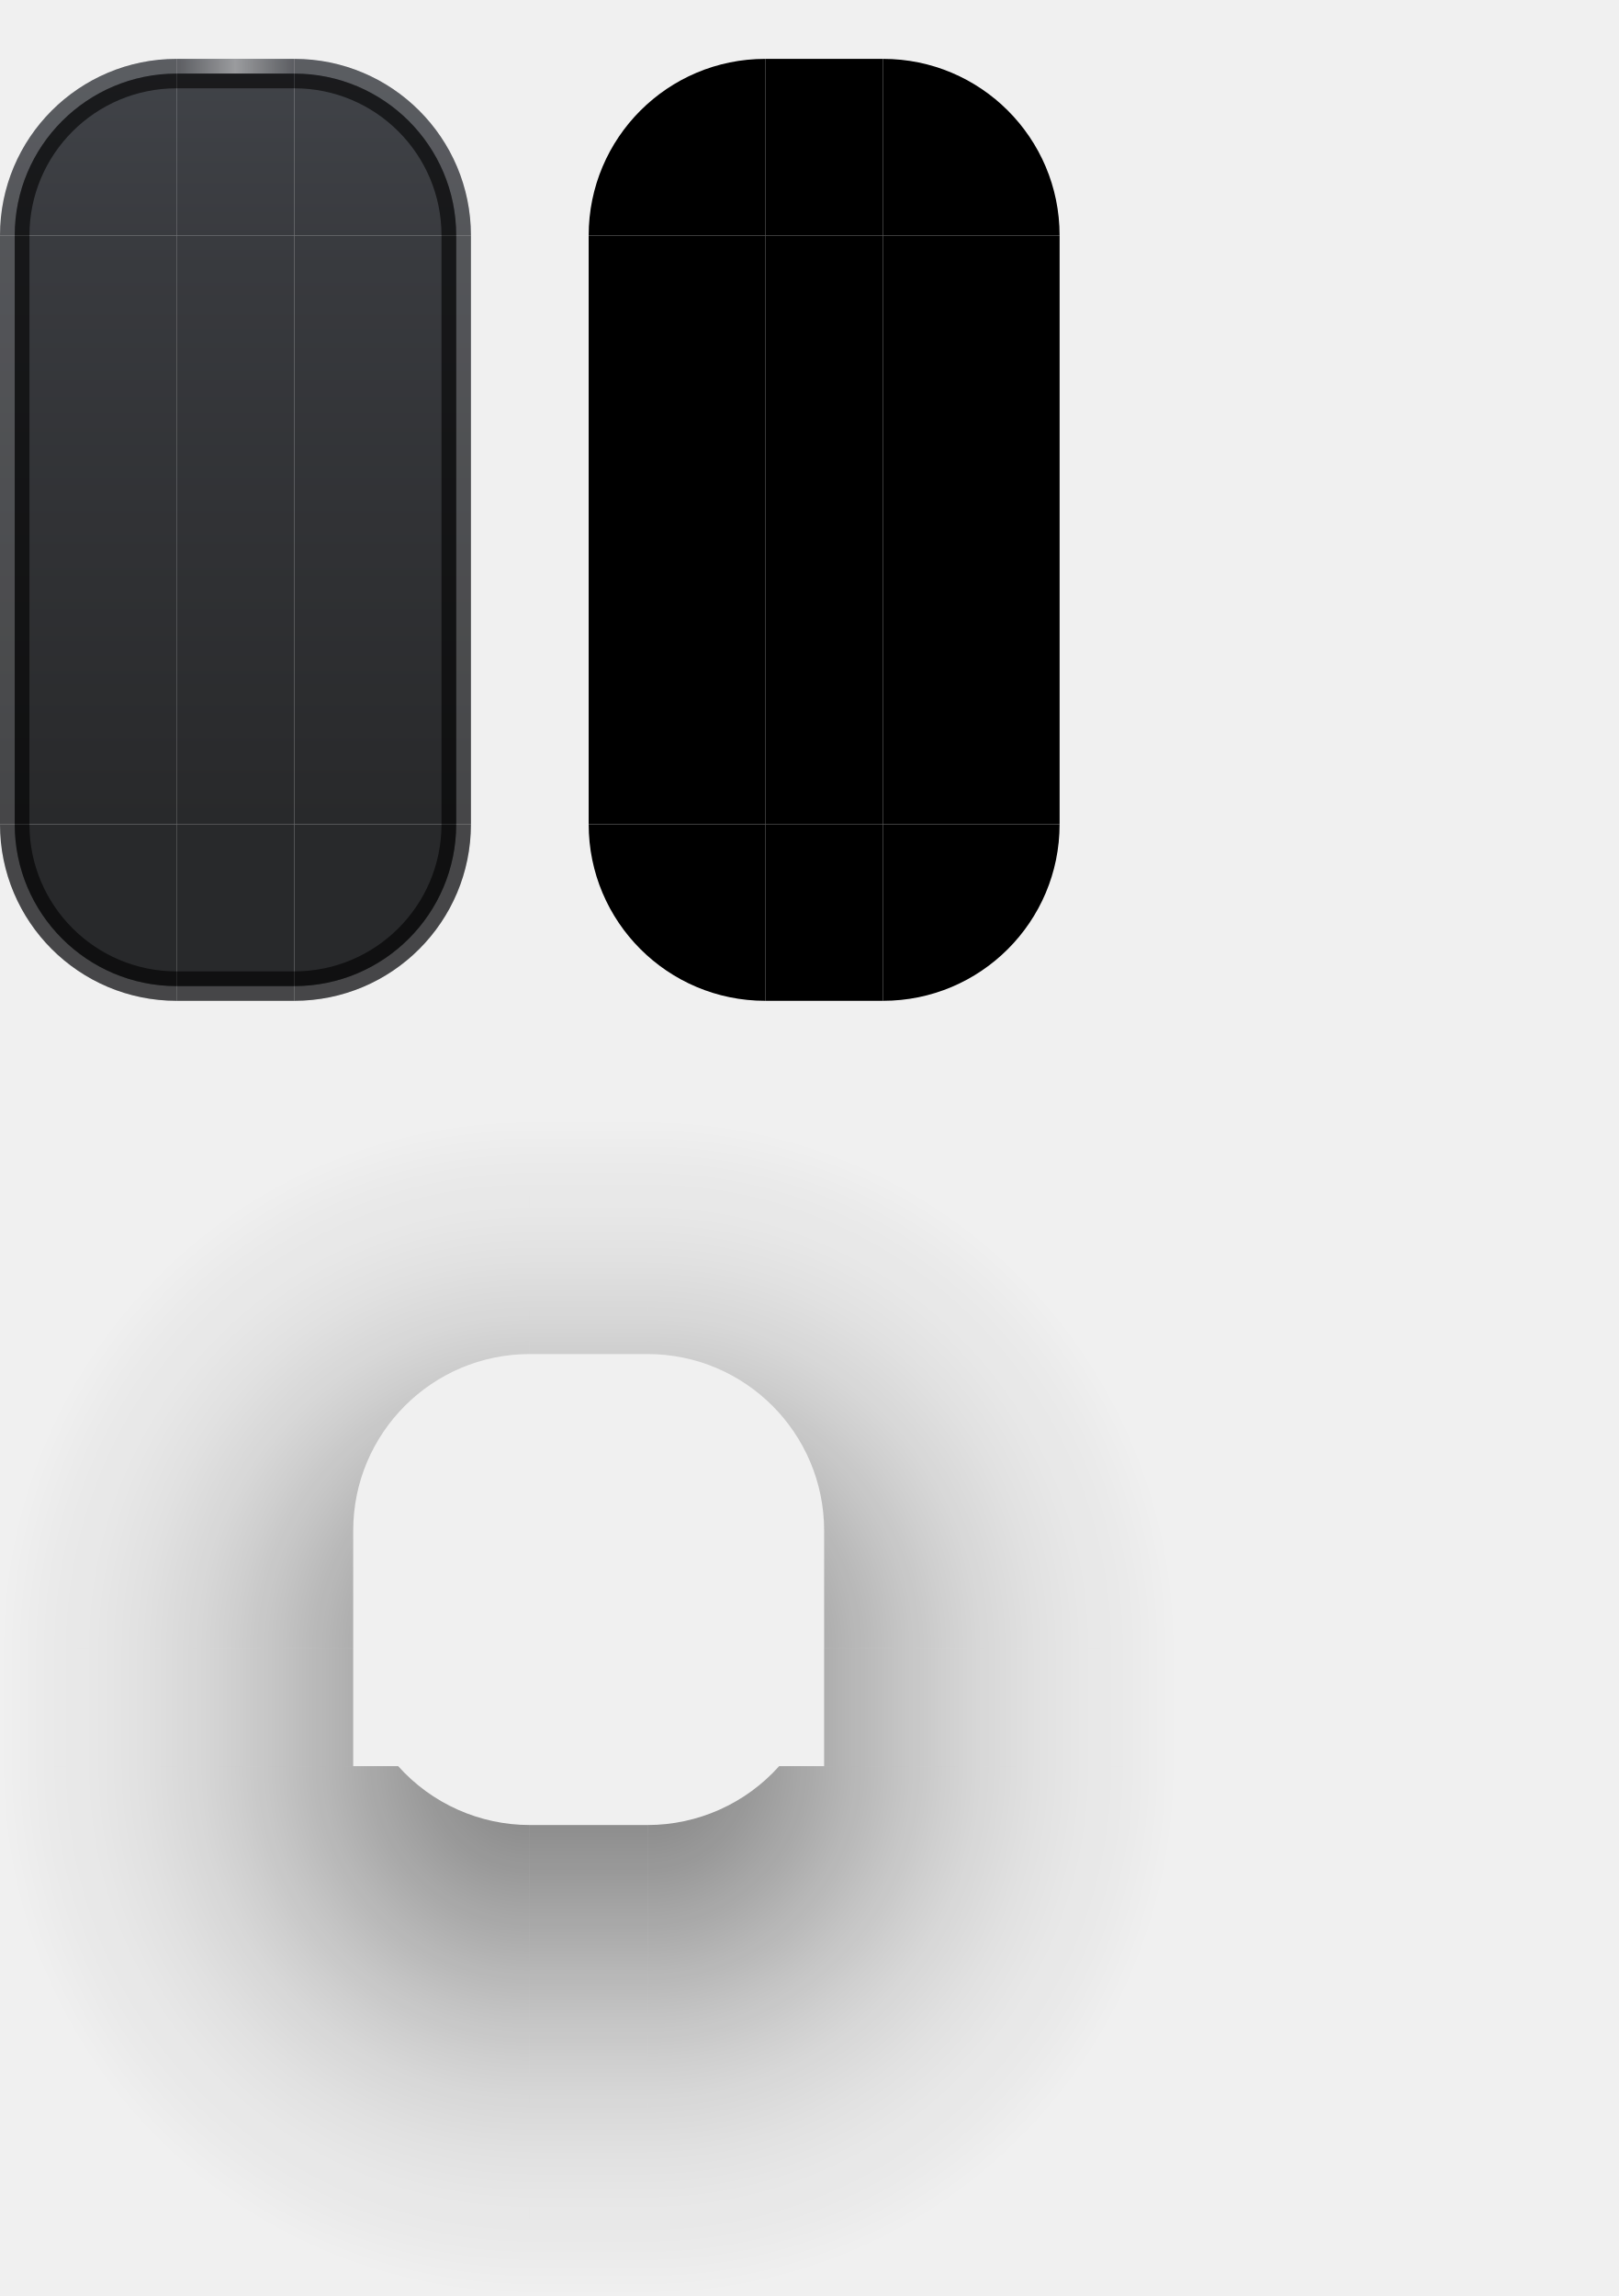
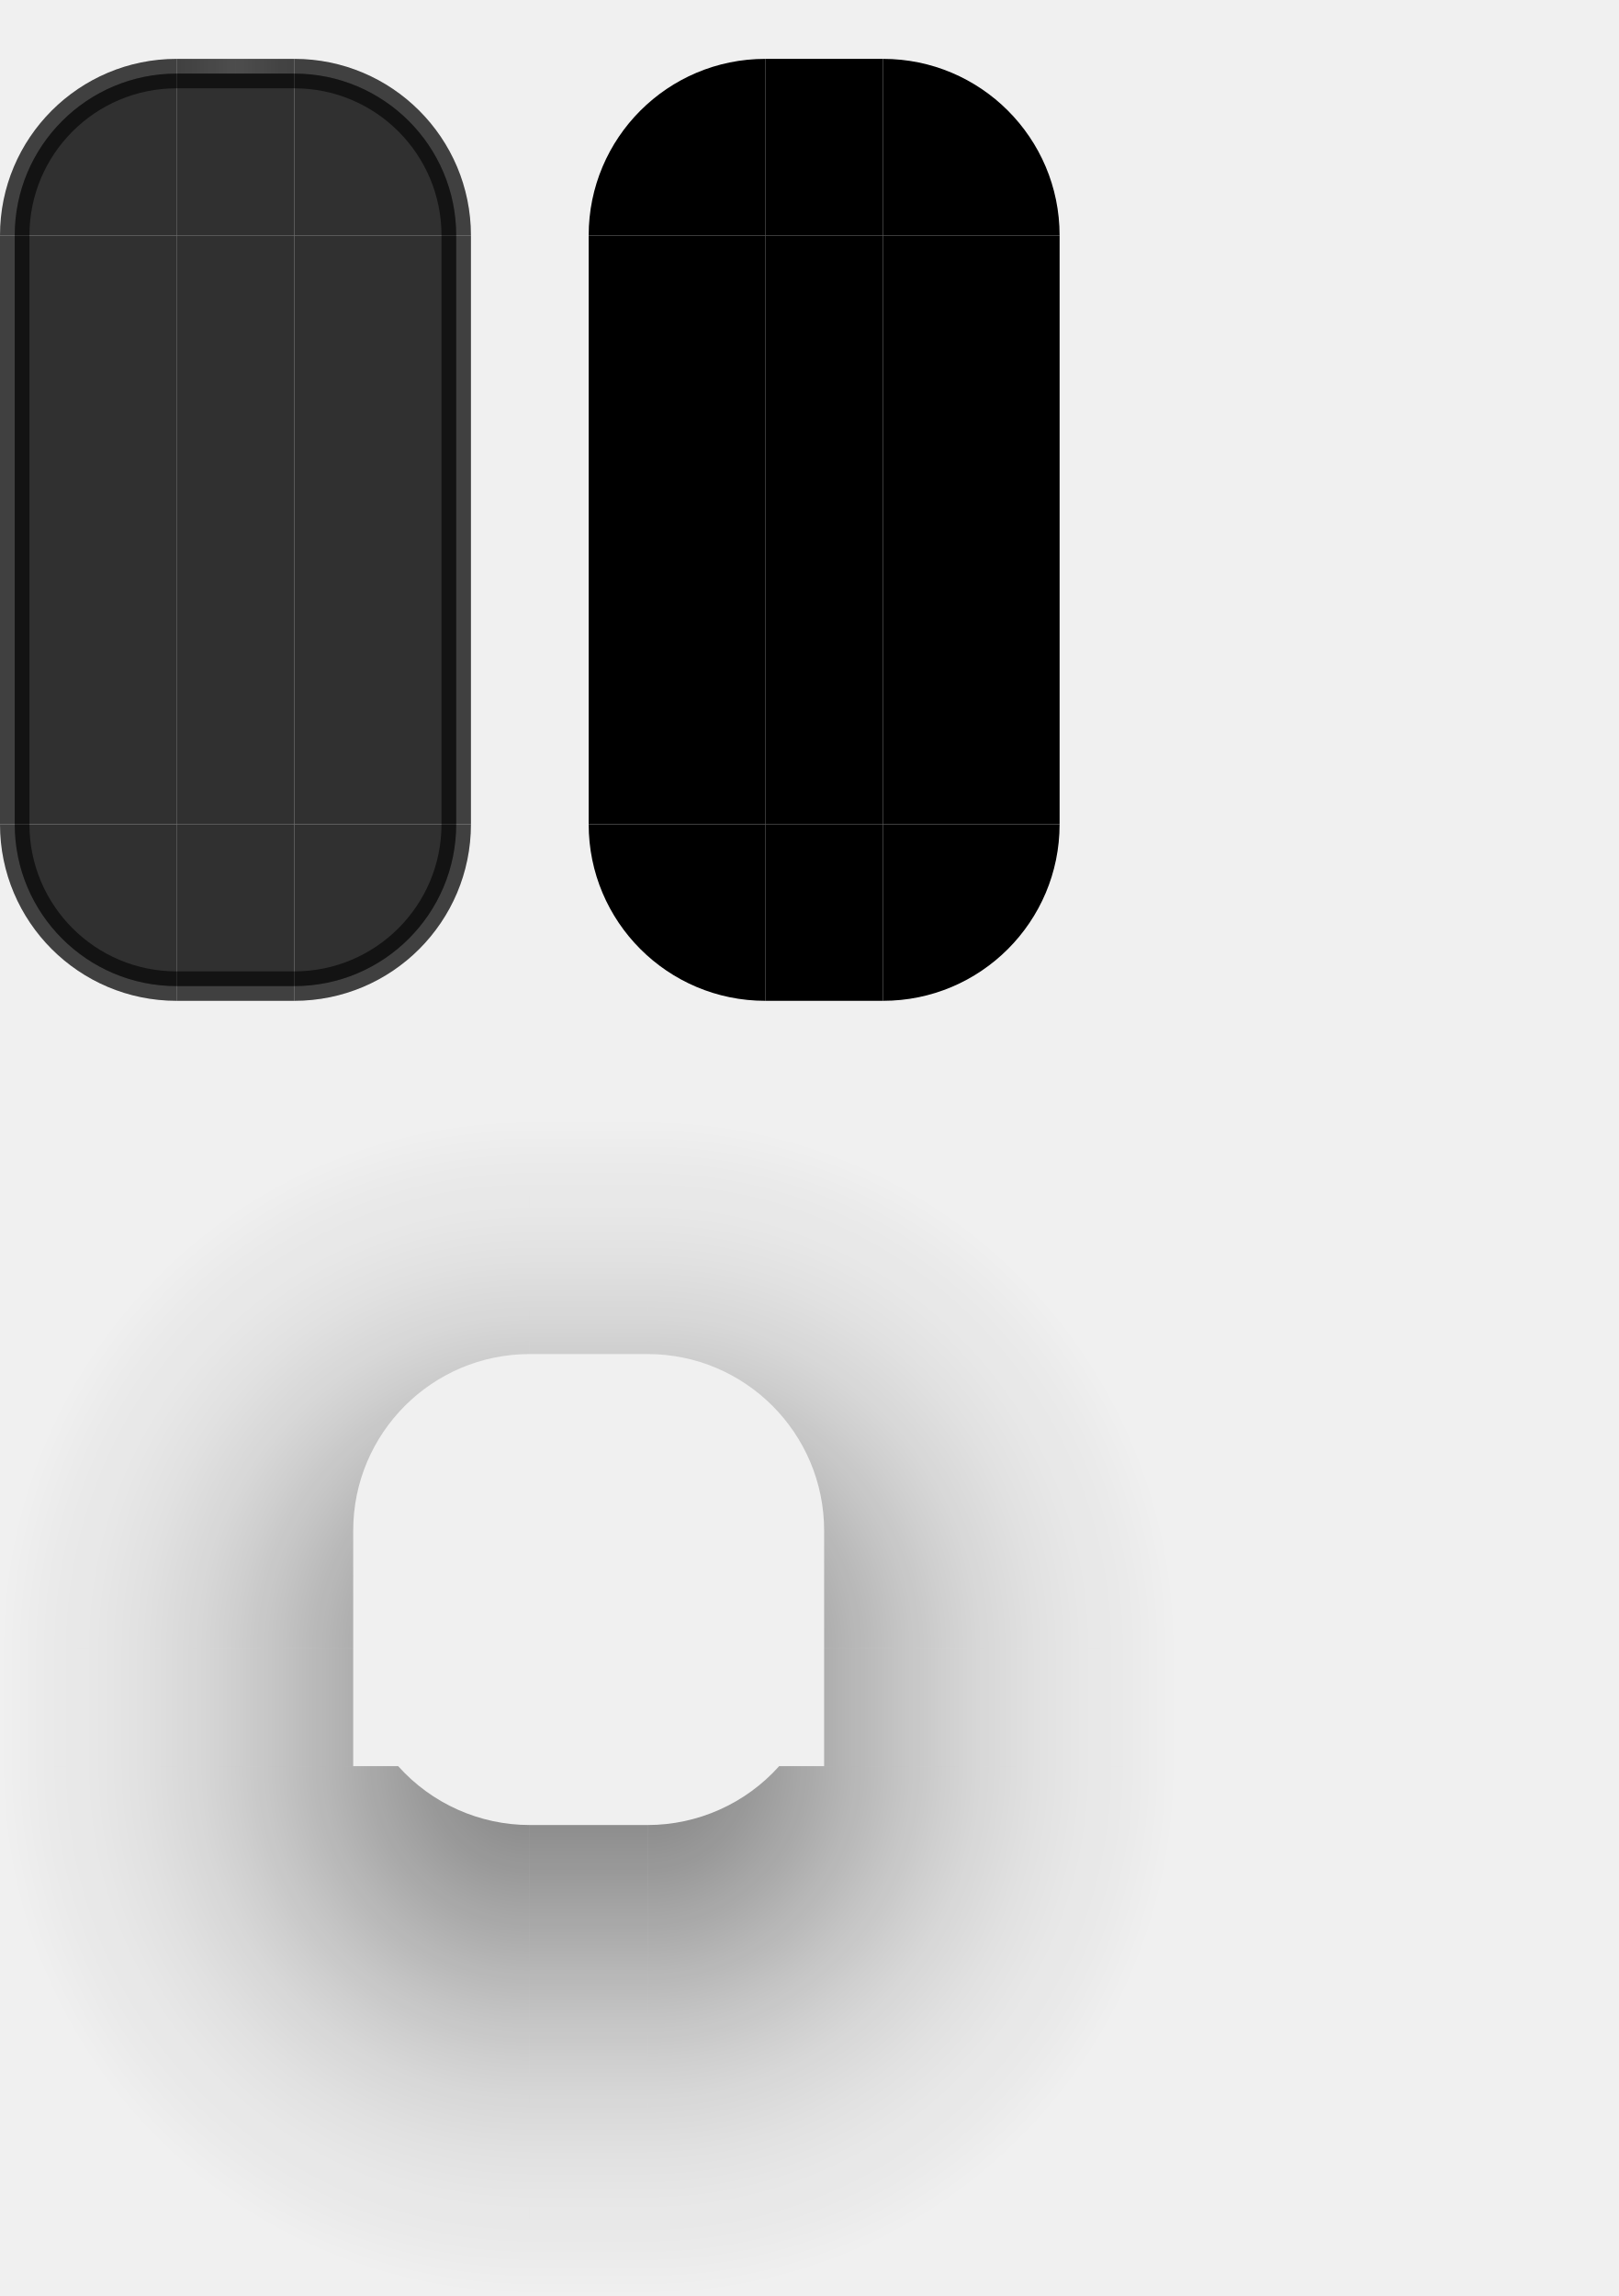
<svg xmlns="http://www.w3.org/2000/svg" width="110" height="156" viewBox="0 0 110 156">
  <defs>
    <linearGradient id="g45" gradientUnits="userSpaceOnUse" x1="0" y1="4" x2="0" y2="56">
-       <stop offset="0" stop-color="#24272D" stop-opacity="1" />
-       <stop offset="0.231" stop-color="#1B1D22" stop-opacity="1" />
-       <stop offset="1" stop-color="#07080A" stop-opacity="1" />
+       <stop offset="0" stop-color="#121212" stop-opacity="1" />
+       <stop offset="0.231" stop-color="#121212" stop-opacity="1" />
+       <stop offset="1" stop-color="#121212" stop-opacity="1" />
    </linearGradient>
    <linearGradient id="g46" x1="0" y1="0" x2="1" y2="0">
-       <stop offset="0" stop-color="#FFF" stop-opacity="0.14" />
-       <stop offset="0.5" stop-color="#FFF" stop-opacity="0.47" />
-       <stop offset="1" stop-color="#FFF" stop-opacity="0.14" />
+       <stop offset="0" stop-color="#FFF" stop-opacity="0.08" />
+       <stop offset="0.5" stop-color="#FFF" stop-opacity="0.14" />
+       <stop offset="1" stop-color="#FFF" stop-opacity="0.08" />
    </linearGradient>
    <radialGradient id="g47" gradientUnits="userSpaceOnUse" cx="36" cy="112" r="36" fx="36" fy="112">
      <stop offset="0" stop-color="#000" stop-opacity="0.411" />
      <stop offset="0.111" stop-color="#000" stop-opacity="0.411" />
      <stop offset="0.2" stop-color="#000" stop-opacity="0.36" />
      <stop offset="0.289" stop-color="#000" stop-opacity="0.304" />
      <stop offset="0.378" stop-color="#000" stop-opacity="0.246" />
      <stop offset="0.467" stop-color="#000" stop-opacity="0.19" />
      <stop offset="0.556" stop-color="#000" stop-opacity="0.139" />
      <stop offset="0.644" stop-color="#000" stop-opacity="0.096" />
      <stop offset="0.733" stop-color="#000" stop-opacity="0.063" />
      <stop offset="0.822" stop-color="#000" stop-opacity="0.039" />
      <stop offset="0.911" stop-color="#000" stop-opacity="0.023" />
      <stop offset="1" stop-color="#000" stop-opacity="0" />
    </radialGradient>
    <linearGradient id="g48" gradientUnits="userSpaceOnUse" x1="0" y1="108" x2="0" y2="76">
      <stop offset="0" stop-color="#000" stop-opacity="0.411" />
      <stop offset="0.1" stop-color="#000" stop-opacity="0.36" />
      <stop offset="0.2" stop-color="#000" stop-opacity="0.304" />
      <stop offset="0.3" stop-color="#000" stop-opacity="0.246" />
      <stop offset="0.4" stop-color="#000" stop-opacity="0.19" />
      <stop offset="0.5" stop-color="#000" stop-opacity="0.139" />
      <stop offset="0.6" stop-color="#000" stop-opacity="0.096" />
      <stop offset="0.7" stop-color="#000" stop-opacity="0.063" />
      <stop offset="0.8" stop-color="#000" stop-opacity="0.039" />
      <stop offset="0.9" stop-color="#000" stop-opacity="0.023" />
      <stop offset="1" stop-color="#000" stop-opacity="0" />
    </linearGradient>
    <radialGradient id="g49" gradientUnits="userSpaceOnUse" cx="44" cy="112" r="36" fx="44" fy="112">
      <stop offset="0" stop-color="#000" stop-opacity="0.411" />
      <stop offset="0.111" stop-color="#000" stop-opacity="0.411" />
      <stop offset="0.2" stop-color="#000" stop-opacity="0.36" />
      <stop offset="0.289" stop-color="#000" stop-opacity="0.304" />
      <stop offset="0.378" stop-color="#000" stop-opacity="0.246" />
      <stop offset="0.467" stop-color="#000" stop-opacity="0.19" />
      <stop offset="0.556" stop-color="#000" stop-opacity="0.139" />
      <stop offset="0.644" stop-color="#000" stop-opacity="0.096" />
      <stop offset="0.733" stop-color="#000" stop-opacity="0.063" />
      <stop offset="0.822" stop-color="#000" stop-opacity="0.039" />
      <stop offset="0.911" stop-color="#000" stop-opacity="0.023" />
      <stop offset="1" stop-color="#000" stop-opacity="0" />
    </radialGradient>
    <linearGradient id="g50" gradientUnits="userSpaceOnUse" x1="32" y1="0" x2="0" y2="0">
      <stop offset="0" stop-color="#000" stop-opacity="0.411" />
      <stop offset="0.1" stop-color="#000" stop-opacity="0.36" />
      <stop offset="0.2" stop-color="#000" stop-opacity="0.304" />
      <stop offset="0.3" stop-color="#000" stop-opacity="0.246" />
      <stop offset="0.4" stop-color="#000" stop-opacity="0.19" />
      <stop offset="0.5" stop-color="#000" stop-opacity="0.139" />
      <stop offset="0.6" stop-color="#000" stop-opacity="0.096" />
      <stop offset="0.7" stop-color="#000" stop-opacity="0.063" />
      <stop offset="0.8" stop-color="#000" stop-opacity="0.039" />
      <stop offset="0.9" stop-color="#000" stop-opacity="0.023" />
      <stop offset="1" stop-color="#000" stop-opacity="0" />
    </linearGradient>
    <linearGradient id="g51" gradientUnits="userSpaceOnUse" x1="48" y1="0" x2="80" y2="0">
      <stop offset="0" stop-color="#000" stop-opacity="0.411" />
      <stop offset="0.1" stop-color="#000" stop-opacity="0.36" />
      <stop offset="0.2" stop-color="#000" stop-opacity="0.304" />
      <stop offset="0.3" stop-color="#000" stop-opacity="0.246" />
      <stop offset="0.4" stop-color="#000" stop-opacity="0.19" />
      <stop offset="0.5" stop-color="#000" stop-opacity="0.139" />
      <stop offset="0.6" stop-color="#000" stop-opacity="0.096" />
      <stop offset="0.7" stop-color="#000" stop-opacity="0.063" />
      <stop offset="0.8" stop-color="#000" stop-opacity="0.039" />
      <stop offset="0.9" stop-color="#000" stop-opacity="0.023" />
      <stop offset="1" stop-color="#000" stop-opacity="0" />
    </linearGradient>
    <radialGradient id="g52" gradientUnits="userSpaceOnUse" cx="36" cy="120" r="36" fx="36" fy="120">
      <stop offset="0" stop-color="#000" stop-opacity="0.411" />
      <stop offset="0.111" stop-color="#000" stop-opacity="0.411" />
      <stop offset="0.2" stop-color="#000" stop-opacity="0.36" />
      <stop offset="0.289" stop-color="#000" stop-opacity="0.304" />
      <stop offset="0.378" stop-color="#000" stop-opacity="0.246" />
      <stop offset="0.467" stop-color="#000" stop-opacity="0.19" />
      <stop offset="0.556" stop-color="#000" stop-opacity="0.139" />
      <stop offset="0.644" stop-color="#000" stop-opacity="0.096" />
      <stop offset="0.733" stop-color="#000" stop-opacity="0.063" />
      <stop offset="0.822" stop-color="#000" stop-opacity="0.039" />
      <stop offset="0.911" stop-color="#000" stop-opacity="0.023" />
      <stop offset="1" stop-color="#000" stop-opacity="0" />
    </radialGradient>
    <linearGradient id="g53" gradientUnits="userSpaceOnUse" x1="0" y1="124" x2="0" y2="156">
      <stop offset="0" stop-color="#000" stop-opacity="0.411" />
      <stop offset="0.1" stop-color="#000" stop-opacity="0.36" />
      <stop offset="0.2" stop-color="#000" stop-opacity="0.304" />
      <stop offset="0.3" stop-color="#000" stop-opacity="0.246" />
      <stop offset="0.4" stop-color="#000" stop-opacity="0.19" />
      <stop offset="0.5" stop-color="#000" stop-opacity="0.139" />
      <stop offset="0.6" stop-color="#000" stop-opacity="0.096" />
      <stop offset="0.7" stop-color="#000" stop-opacity="0.063" />
      <stop offset="0.8" stop-color="#000" stop-opacity="0.039" />
      <stop offset="0.9" stop-color="#000" stop-opacity="0.023" />
      <stop offset="1" stop-color="#000" stop-opacity="0" />
    </linearGradient>
    <radialGradient id="g54" gradientUnits="userSpaceOnUse" cx="44" cy="120" r="36" fx="44" fy="120">
      <stop offset="0" stop-color="#000" stop-opacity="0.411" />
      <stop offset="0.111" stop-color="#000" stop-opacity="0.411" />
      <stop offset="0.2" stop-color="#000" stop-opacity="0.36" />
      <stop offset="0.289" stop-color="#000" stop-opacity="0.304" />
      <stop offset="0.378" stop-color="#000" stop-opacity="0.246" />
      <stop offset="0.467" stop-color="#000" stop-opacity="0.19" />
      <stop offset="0.556" stop-color="#000" stop-opacity="0.139" />
      <stop offset="0.644" stop-color="#000" stop-opacity="0.096" />
      <stop offset="0.733" stop-color="#000" stop-opacity="0.063" />
      <stop offset="0.822" stop-color="#000" stop-opacity="0.039" />
      <stop offset="0.911" stop-color="#000" stop-opacity="0.023" />
      <stop offset="1" stop-color="#000" stop-opacity="0" />
    </radialGradient>
  </defs>
  <g id="hint-stretch-borders">
    <rect x="0" y="0" width="2" height="2" fill="#000" fill-opacity="0" />
  </g>
  <g id="topleft">
    <rect x="0" y="4" width="12" height="12" fill="#000" fill-opacity="0" />
    <path d="M12,16 L0,16 A12,12 0 0 1 12,4 Z" fill="url(#g45)" fill-opacity="0.86" />
-     <path d="M0,16 A12,12 0 0 1 12,4 L12,5 A11,11 0 0 0 1,16 Z" fill="#FFF" fill-opacity="0.14" />
+     <path d="M0,16 A12,12 0 0 1 12,4 L12,5 A11,11 0 0 0 1,16 Z" fill="#FFF" fill-opacity="0.08" />
    <path d="M1,16 A11,11 0 0 1 12,5 L12,6 A10,10 0 0 0 2,16 Z" fill="#000" fill-opacity="0.6" />
  </g>
  <g id="topright">
    <rect x="20" y="4" width="12" height="12" fill="#000" fill-opacity="0" />
    <path d="M20,16 L20,4 A12,12 0 0 1 32,16 Z" fill="url(#g45)" fill-opacity="0.86" />
-     <path d="M20,4 A12,12 0 0 1 32,16 L31,16 A11,11 0 0 0 20,5 Z" fill="#FFF" fill-opacity="0.14" />
+     <path d="M20,4 A12,12 0 0 1 32,16 L31,16 A11,11 0 0 0 20,5 Z" fill="#FFF" fill-opacity="0.08" />
    <path d="M20,5 A11,11 0 0 1 31,16 L30,16 A10,10 0 0 0 20,6 Z" fill="#000" fill-opacity="0.6" />
  </g>
  <g id="bottomright">
    <rect x="20" y="56" width="12" height="12" fill="#000" fill-opacity="0" />
    <path d="M20,56 L32,56 A12,12 0 0 1 20,68 Z" fill="url(#g45)" fill-opacity="0.86" />
-     <path d="M32,56 A12,12 0 0 1 20,68 L20,67 A11,11 0 0 0 31,56 Z" fill="#FFF" fill-opacity="0.14" />
+     <path d="M32,56 A12,12 0 0 1 20,68 L20,67 A11,11 0 0 0 31,56 Z" fill="#FFF" fill-opacity="0.08" />
    <path d="M31,56 A11,11 0 0 1 20,67 L20,66 A10,10 0 0 0 30,56 Z" fill="#000" fill-opacity="0.6" />
  </g>
  <g id="bottomleft">
    <rect x="0" y="56" width="12" height="12" fill="#000" fill-opacity="0" />
    <path d="M12,56 L12,68 A12,12 0 0 1 0,56 Z" fill="url(#g45)" fill-opacity="0.86" />
-     <path d="M12,68 A12,12 0 0 1 0,56 L1,56 A11,11 0 0 0 12,67 Z" fill="#FFF" fill-opacity="0.14" />
+     <path d="M12,68 A12,12 0 0 1 0,56 L1,56 A11,11 0 0 0 12,67 Z" fill="#FFF" fill-opacity="0.08" />
    <path d="M12,67 A11,11 0 0 1 1,56 L2,56 A10,10 0 0 0 12,66 Z" fill="#000" fill-opacity="0.6" />
  </g>
  <g id="top">
    <rect x="12" y="4" width="8" height="12" fill="#000" fill-opacity="0" />
    <rect x="12" y="4" width="8" height="12" fill="url(#g45)" fill-opacity="0.86" />
    <rect x="12" y="4" width="8" height="1" fill="url(#g46)" />
    <rect x="12" y="5" width="8" height="1" fill="#000" fill-opacity="0.6" />
  </g>
  <g id="bottom">
    <rect x="12" y="56" width="8" height="12" fill="#000" fill-opacity="0" />
    <rect x="12" y="56" width="8" height="12" fill="url(#g45)" fill-opacity="0.86" />
-     <rect x="12" y="67" width="8" height="1" fill="#FFF" fill-opacity="0.14" />
+     <rect x="12" y="67" width="8" height="1" fill="#FFF" fill-opacity="0.08" />
    <rect x="12" y="66" width="8" height="1" fill="#000" fill-opacity="0.6" />
  </g>
  <g id="left">
    <rect x="0" y="16" width="12" height="40" fill="#000" fill-opacity="0" />
    <rect x="0" y="16" width="12" height="40" fill="url(#g45)" fill-opacity="0.86" />
-     <rect x="0" y="16" width="1" height="40" fill="#FFF" fill-opacity="0.14" />
+     <rect x="0" y="16" width="1" height="40" fill="#FFF" fill-opacity="0.08" />
    <rect x="1" y="16" width="1" height="40" fill="#000" fill-opacity="0.6" />
  </g>
  <g id="right">
    <rect x="20" y="16" width="12" height="40" fill="#000" fill-opacity="0" />
    <rect x="20" y="16" width="12" height="40" fill="url(#g45)" fill-opacity="0.86" />
-     <rect x="31" y="16" width="1" height="40" fill="#FFF" fill-opacity="0.14" />
+     <rect x="31" y="16" width="1" height="40" fill="#FFF" fill-opacity="0.08" />
    <rect x="30" y="16" width="1" height="40" fill="#000" fill-opacity="0.6" />
  </g>
  <g id="center">
    <rect x="12" y="16" width="8" height="40" fill="#000" fill-opacity="0" />
    <rect x="12" y="16" width="8" height="40" fill="url(#g45)" fill-opacity="0.86" />
  </g>
  <g id="mask-topleft">
    <rect x="40" y="4" width="12" height="12" fill="#000" fill-opacity="0" />
    <path d="M52,16 L40,16 A12,12 0 0 1 52,4 Z" fill="#000" />
  </g>
  <g id="mask-topright">
    <rect x="60" y="4" width="12" height="12" fill="#000" fill-opacity="0" />
    <path d="M60,16 L60,4 A12,12 0 0 1 72,16 Z" fill="#000" />
  </g>
  <g id="mask-bottomright">
    <rect x="60" y="56" width="12" height="12" fill="#000" fill-opacity="0" />
    <path d="M60,56 L72,56 A12,12 0 0 1 60,68 Z" fill="#000" />
  </g>
  <g id="mask-bottomleft">
    <rect x="40" y="56" width="12" height="12" fill="#000" fill-opacity="0" />
    <path d="M52,56 L52,68 A12,12 0 0 1 40,56 Z" fill="#000" />
  </g>
  <g id="mask-top">
    <rect x="52" y="4" width="8" height="12" fill="#000" fill-opacity="0" />
    <rect x="52" y="4" width="8" height="12" fill="#000" />
  </g>
  <g id="mask-bottom">
    <rect x="52" y="56" width="8" height="12" fill="#000" fill-opacity="0" />
    <rect x="52" y="56" width="8" height="12" fill="#000" />
  </g>
  <g id="mask-left">
    <rect x="40" y="16" width="12" height="40" fill="#000" fill-opacity="0" />
    <rect x="40" y="16" width="12" height="40" fill="#000" />
  </g>
  <g id="mask-right">
    <rect x="60" y="16" width="12" height="40" fill="#000" fill-opacity="0" />
    <rect x="60" y="16" width="12" height="40" fill="#000" />
  </g>
  <g id="mask-center">
    <rect x="52" y="16" width="8" height="40" fill="#000" fill-opacity="0" />
    <rect x="52" y="16" width="8" height="40" fill="#000" />
  </g>
  <g id="hint-top-margin">
    <rect x="80" y="4" width="1" height="6" fill="#000" fill-opacity="0" />
  </g>
  <g id="hint-right-margin">
    <rect x="82" y="4" width="6" height="1" fill="#000" fill-opacity="0" />
  </g>
  <g id="hint-bottom-margin">
    <rect x="89" y="4" width="1" height="6" fill="#000" fill-opacity="0" />
  </g>
  <g id="hint-left-margin">
    <rect x="91" y="4" width="6" height="1" fill="#000" fill-opacity="0" />
  </g>
  <g id="hint-top-inset">
    <rect x="98" y="4" width="1" height="0" fill="#000" fill-opacity="0" />
  </g>
  <g id="hint-right-inset">
    <rect x="100" y="4" width="0" height="1" fill="#000" fill-opacity="0" />
  </g>
  <g id="hint-bottom-inset">
    <rect x="102" y="4" width="1" height="0" fill="#000" fill-opacity="0" />
  </g>
  <g id="hint-left-inset">
    <rect x="104" y="4" width="0" height="1" fill="#000" fill-opacity="0" />
  </g>
  <g id="shadow-topleft">
    <rect x="0" y="76" width="36" height="36" fill="#000" fill-opacity="0" />
    <path d="M0,76 h36 v36 h-36 Z M24,104 A12,12 0 0 1 36,92 L36,112 L24,112 Z" fill="url(#g47)" fill-rule="evenodd" />
  </g>
  <g id="shadow-top">
    <rect x="36" y="76" width="8" height="16" fill="#000" fill-opacity="0" />
    <rect x="36" y="76" width="8" height="16" fill="url(#g48)" />
  </g>
  <g id="shadow-topright">
    <rect x="44" y="76" width="36" height="36" fill="#000" fill-opacity="0" />
    <path d="M44,76 h36 v36 h-36 Z M44,92 A12,12 0 0 1 56,104 L56,112 L44,112 Z" fill="url(#g49)" fill-rule="evenodd" />
  </g>
  <g id="shadow-left">
    <rect x="0" y="112" width="24" height="8" fill="#000" fill-opacity="0" />
    <rect x="0" y="112" width="24" height="8" fill="url(#g50)" />
  </g>
  <g id="shadow-right">
    <rect x="56" y="112" width="24" height="8" fill="#000" fill-opacity="0" />
    <rect x="56" y="112" width="24" height="8" fill="url(#g51)" />
  </g>
  <g id="shadow-center">
    <rect x="24" y="112" width="32" height="8" fill="#000" fill-opacity="0" />
  </g>
  <g id="shadow-bottomleft">
    <rect x="0" y="120" width="36" height="36" fill="#000" fill-opacity="0" />
    <path d="M0,120 h36 v36 h-36 Z M27.056,120 L36,120 L36,124 A12,12 0 0 1 27.056,120 Z" fill="url(#g52)" fill-rule="evenodd" />
  </g>
  <g id="shadow-bottom">
    <rect x="36" y="124" width="8" height="32" fill="#000" fill-opacity="0" />
    <rect x="36" y="124" width="8" height="32" fill="url(#g53)" />
  </g>
  <g id="shadow-bottomright">
    <rect x="44" y="120" width="36" height="36" fill="#000" fill-opacity="0" />
    <path d="M44,120 h36 v36 h-36 Z M44,120 L52.944,120 A12,12 0 0 1 44,124 Z" fill="url(#g54)" fill-rule="evenodd" />
  </g>
  <g id="shadow-hint-top-margin">
    <rect x="84" y="76" width="1" height="16" fill="#000" fill-opacity="0" />
  </g>
  <g id="shadow-hint-right-margin">
    <rect x="86" y="76" width="24" height="1" fill="#000" fill-opacity="0" />
  </g>
  <g id="shadow-hint-bottom-margin">
    <rect x="84" y="94" width="1" height="32" fill="#000" fill-opacity="0" />
  </g>
  <g id="shadow-hint-left-margin">
    <rect x="86" y="79" width="24" height="1" fill="#000" fill-opacity="0" />
  </g>
</svg>
